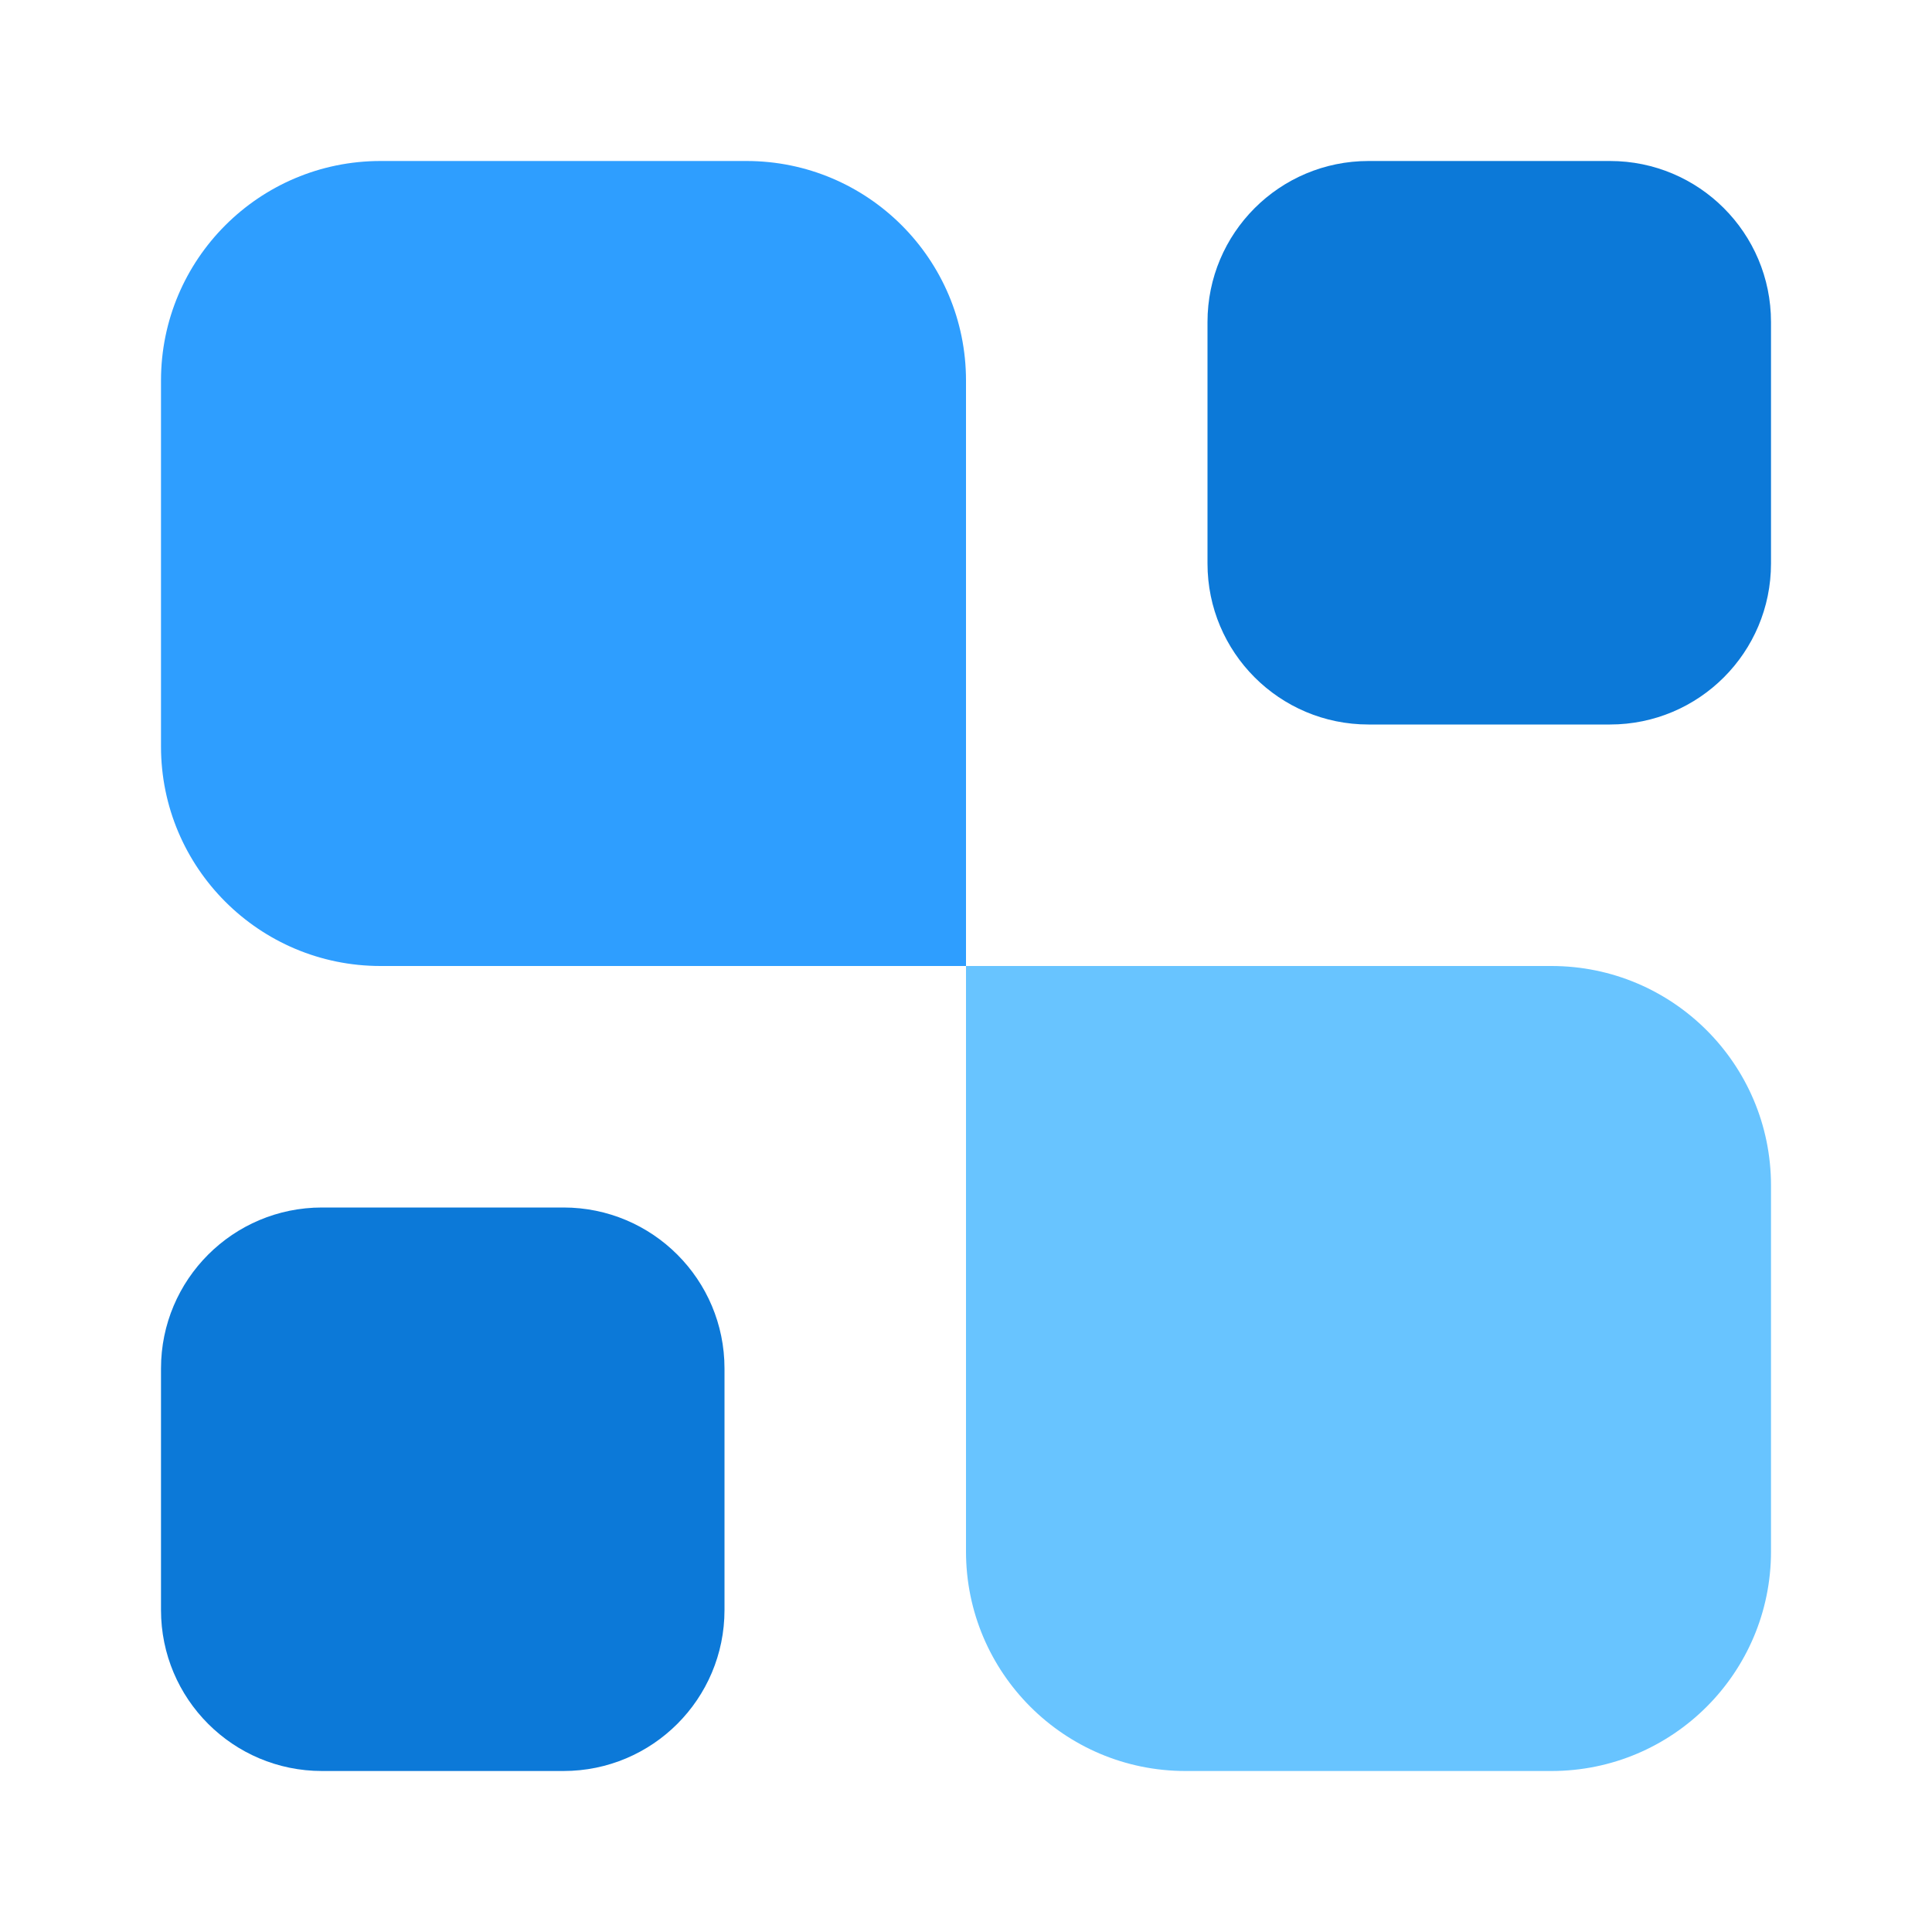
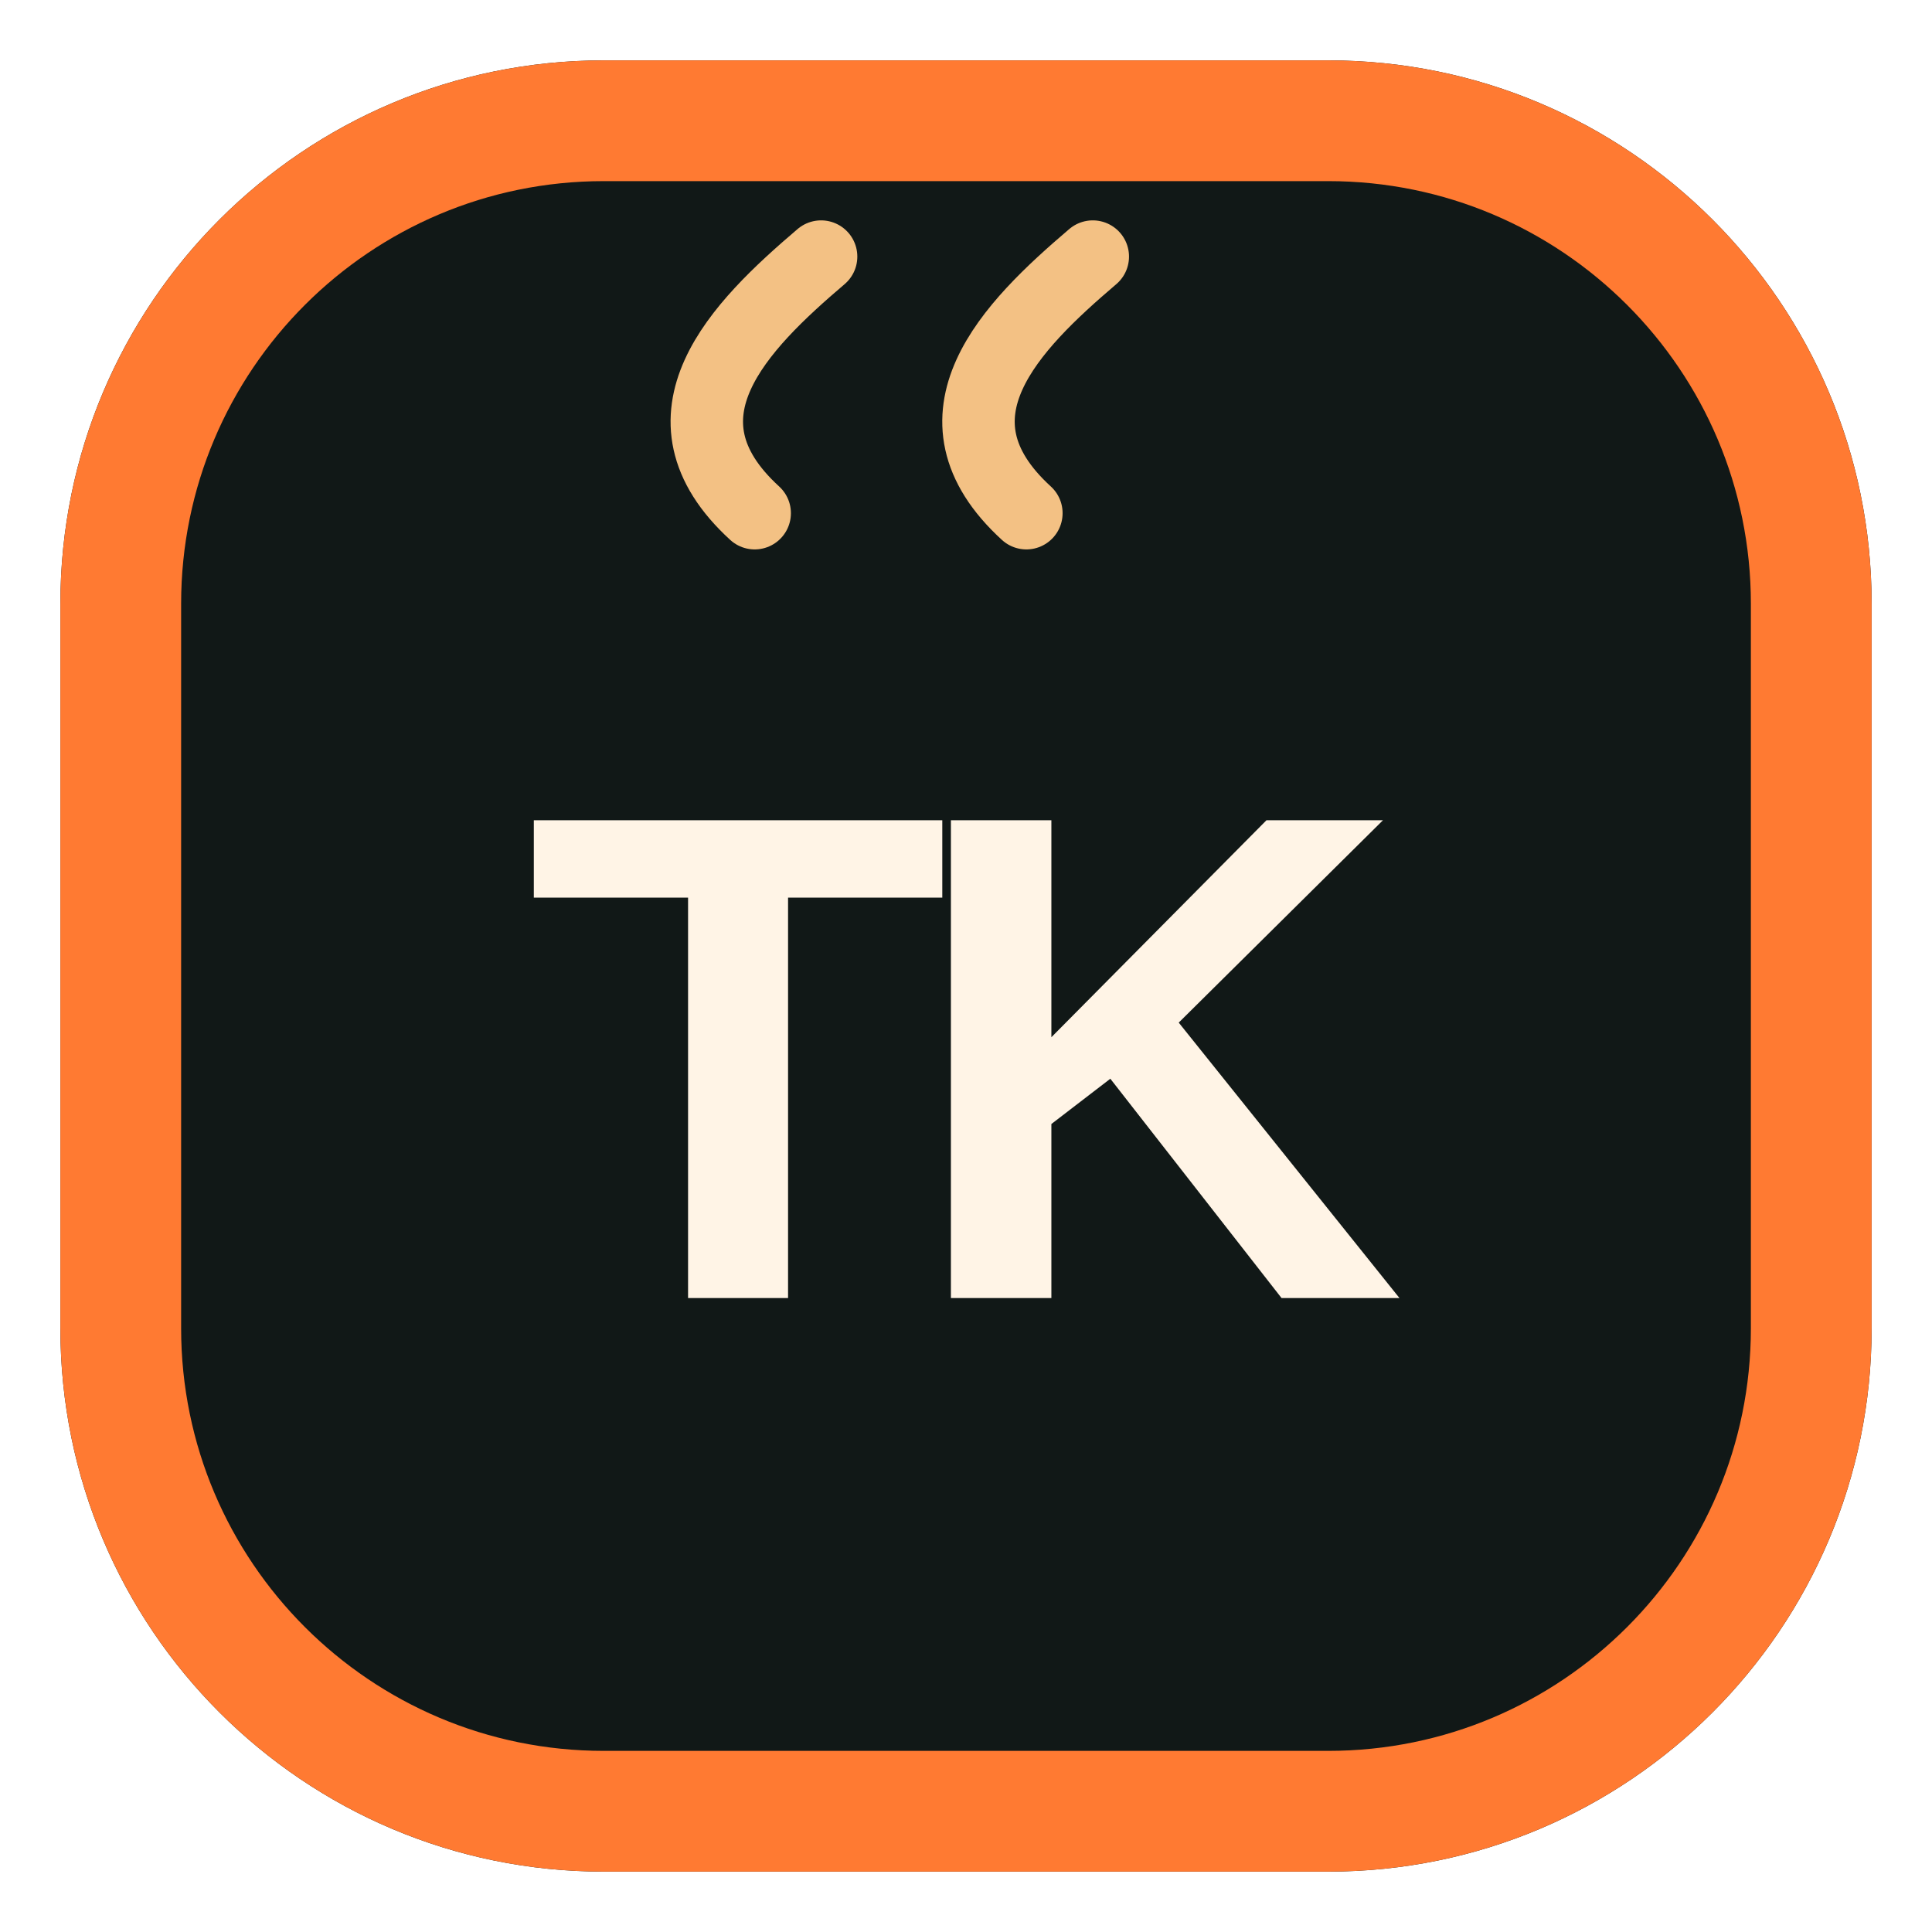
- <svg xmlns="http://www.w3.org/2000/svg" width="24" height="24" viewBox="0 0 24 24" fill="none">
-   <path d="M22 19.273C22 20.779 20.779 22 19.273 22H14.727C13.221 22 12 20.779 12 19.273V12H19.273C20.779 12 22 13.221 22 14.727V19.273Z" fill="#68C4FF" />
-   <path d="M20 2C21.105 2 22 2.895 22 4V7C22 8.105 21.105 9 20 9H17C15.895 9 15 8.105 15 7V4C15 2.895 15.895 2 17 2H20Z" fill="#0C79D8" />
-   <path d="M7 15C8.105 15 9 15.895 9 17V20C9 21.105 8.105 22 7 22H4C2.895 22 2 21.105 2 20V17C2 15.895 2.895 15 4 15H7Z" fill="#0C79D8" />
-   <path d="M12 12H4.727C3.221 12 2 10.779 2 9.273V4.727C2 3.221 3.221 2 4.727 2H9.273C10.779 2 12 3.221 12 4.727V12Z" fill="#2E9EFF" />
+ <svg xmlns="http://www.w3.org/2000/svg" width="64" height="64" viewBox="0 0 64 64" fill="none">
+   <rect x="2" y="2" width="60" height="60" rx="18" fill="#111817" />
+   <rect x="4" y="4" width="56" height="56" rx="16" stroke="#FF7A32" stroke-width="4" />
+   <path d="M25 17C21.5 13.8 24.5 10.8 27.2 8.5" stroke="#F3C184" stroke-width="2.4" stroke-linecap="round" />
+   <path d="M34 17C30.5 13.8 33.5 10.8 36.2 8.5" stroke="#F3C184" stroke-width="2.4" stroke-linecap="round" />
+   <text x="32" y="43" text-anchor="middle" fill="#FFF4E6" font-family="Arial, Helvetica, sans-serif" font-size="23" font-weight="800" letter-spacing="-1.5">TK</text>
</svg>
